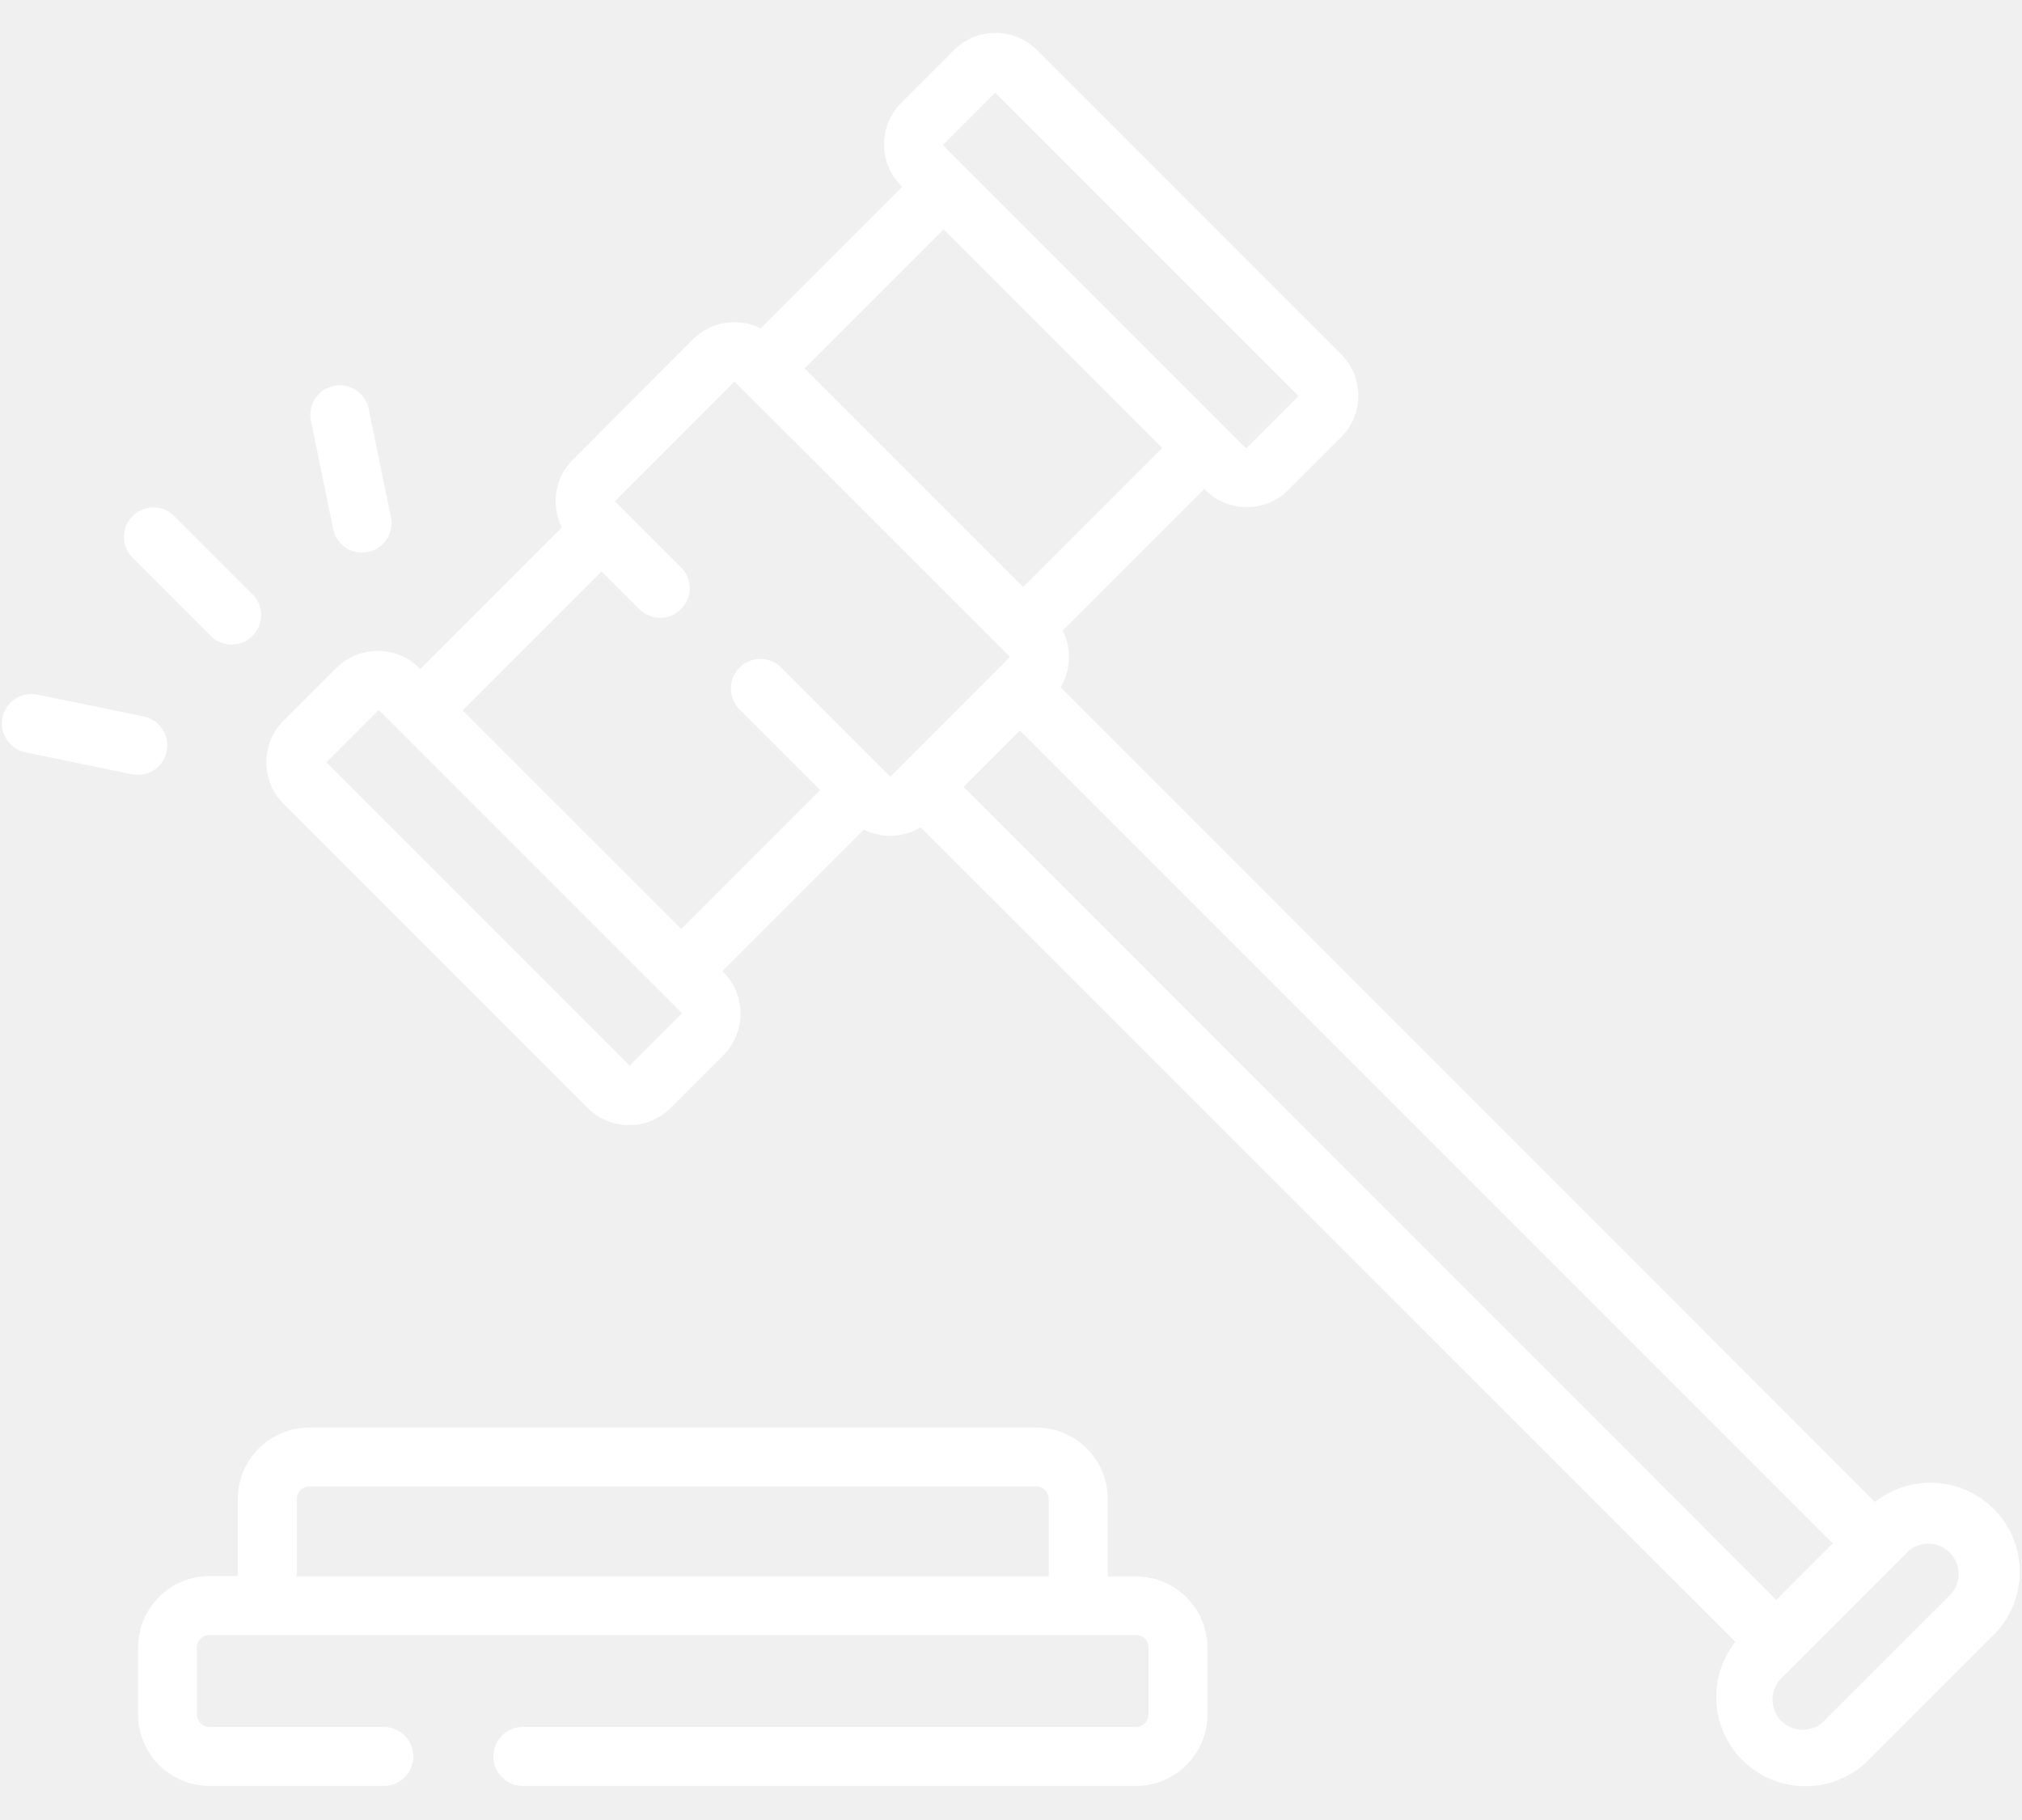
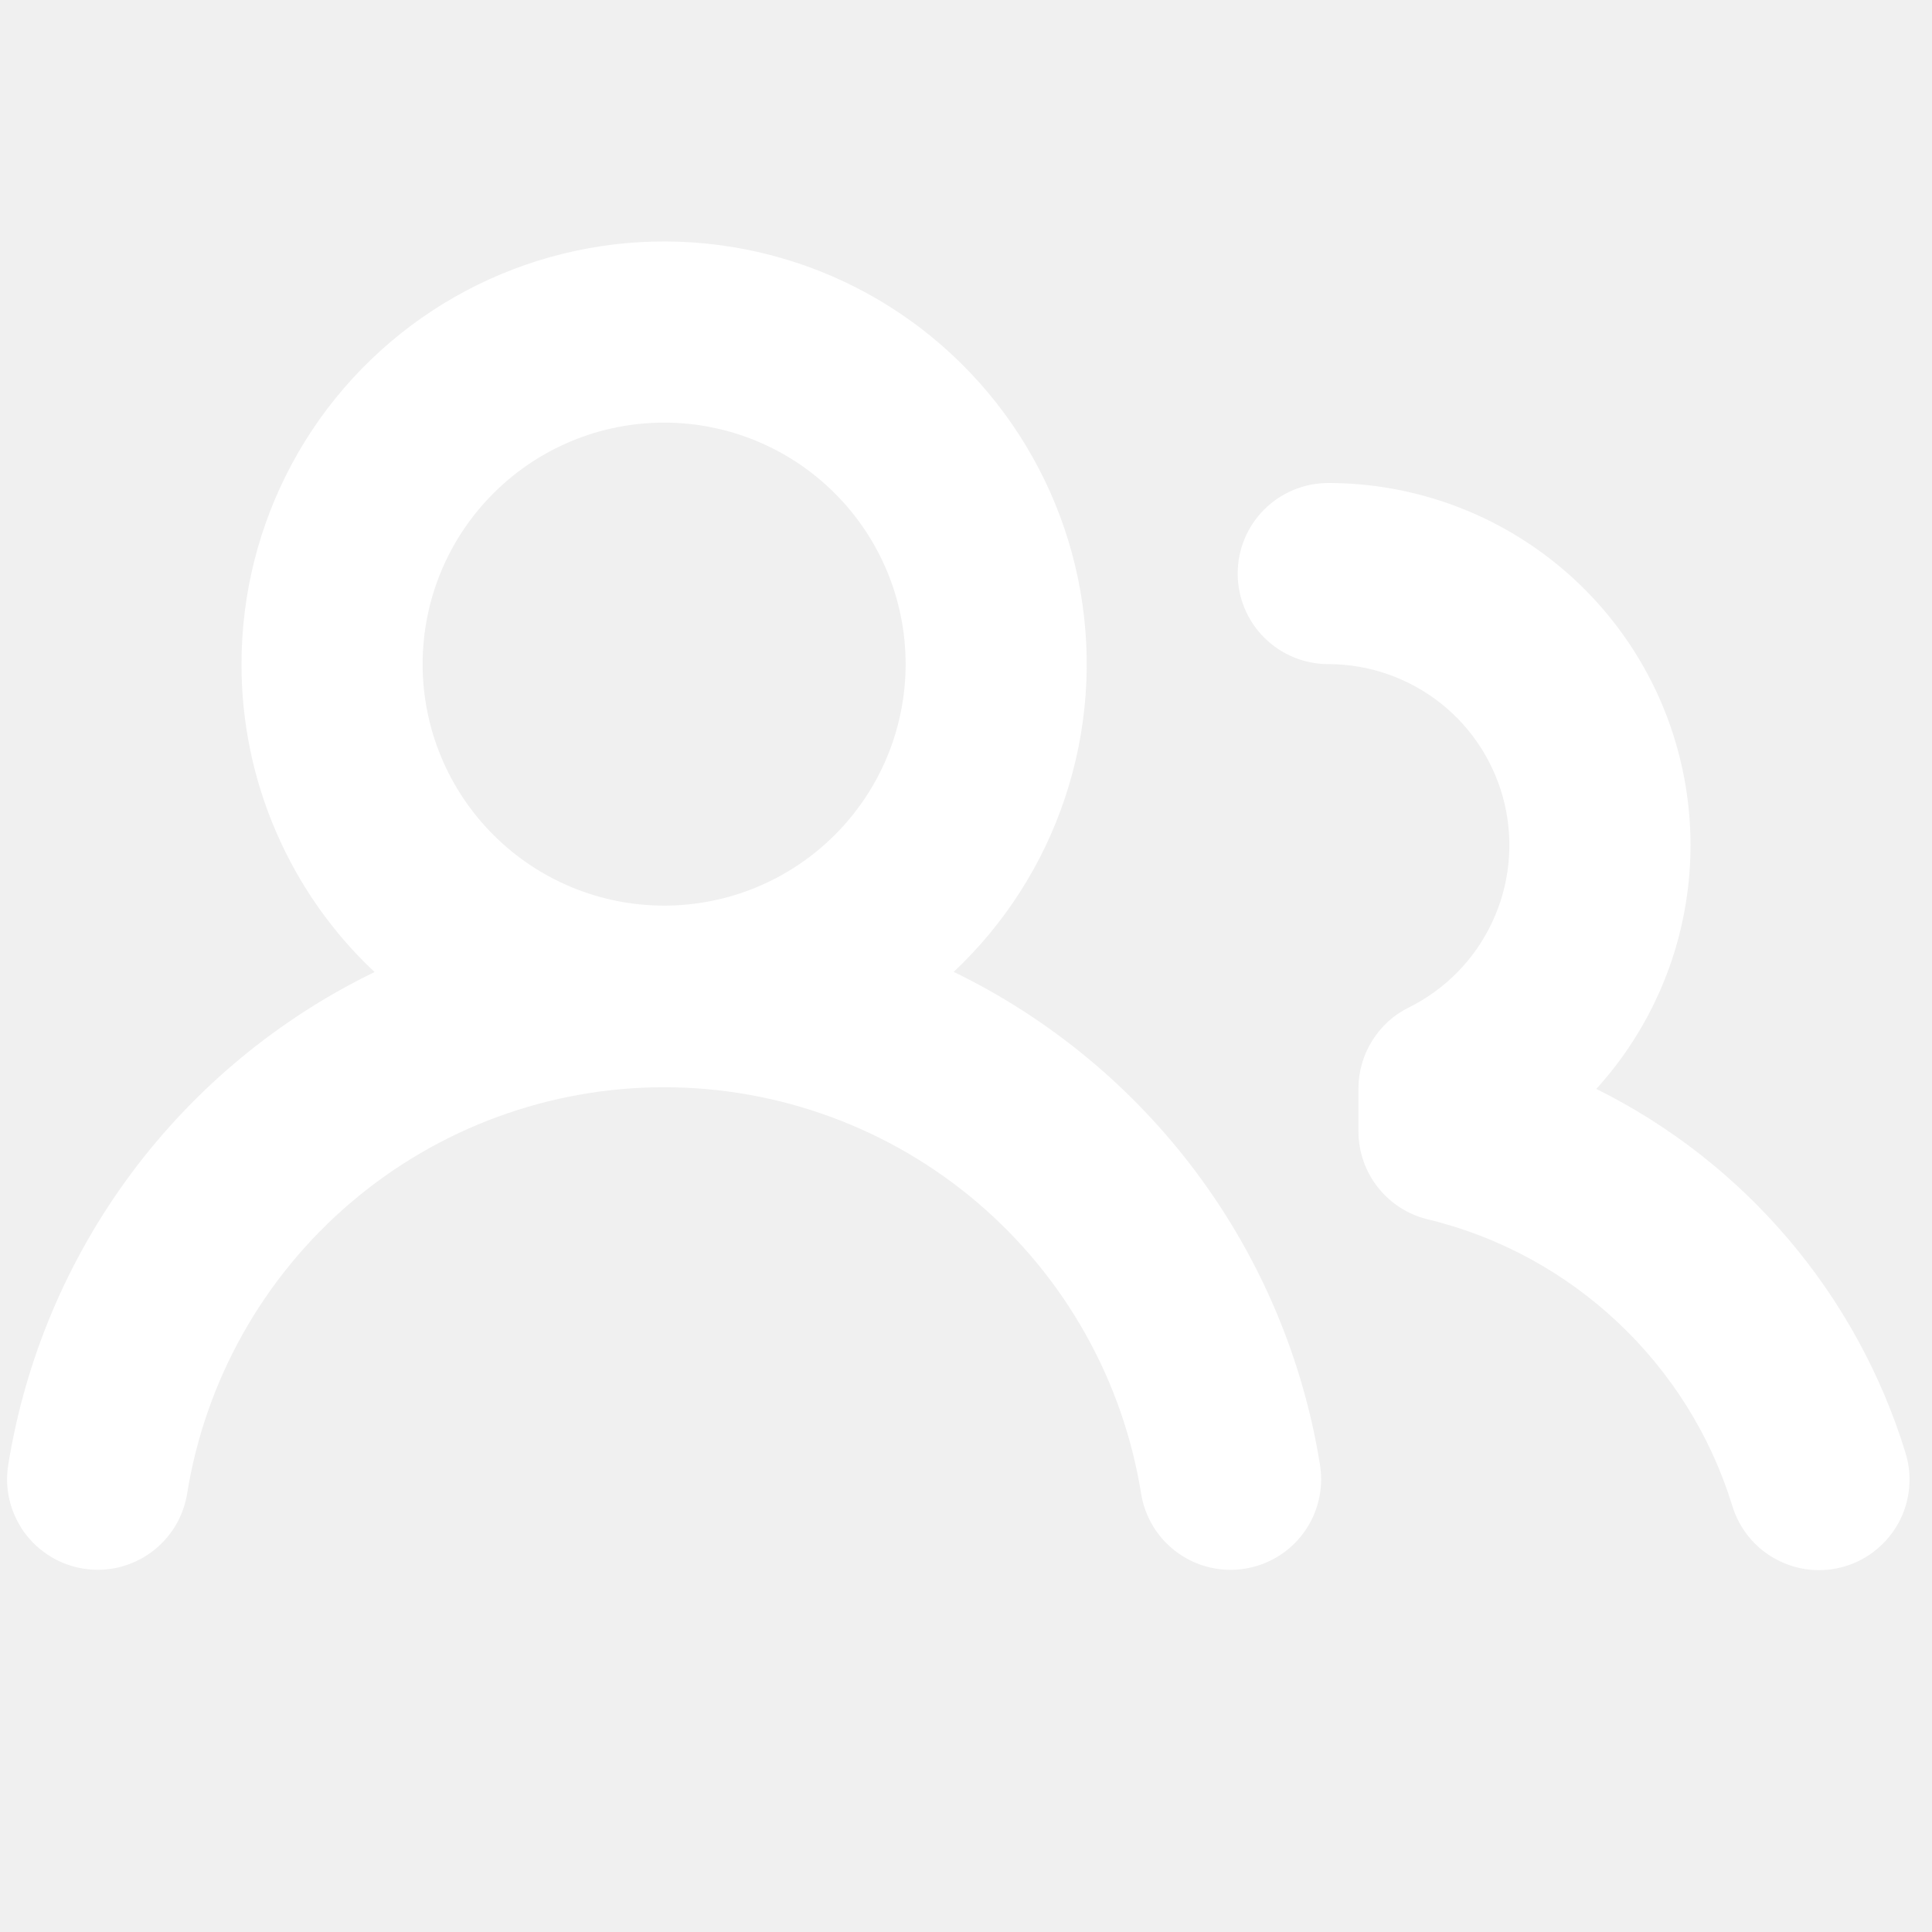
- <svg xmlns="http://www.w3.org/2000/svg" width="20" height="18" viewBox="0 0 20 18" fill="none">
-   <path d="M11.237 15.591H10.957V14.825C10.957 14.638 10.882 14.459 10.75 14.326C10.617 14.194 10.438 14.119 10.251 14.119H3.058C2.871 14.119 2.691 14.194 2.559 14.326C2.427 14.459 2.352 14.638 2.352 14.825V15.587H2.072C1.885 15.587 1.705 15.662 1.573 15.794C1.441 15.927 1.366 16.106 1.366 16.293V16.957C1.366 17.144 1.441 17.324 1.573 17.456C1.705 17.588 1.885 17.663 2.072 17.663H3.813C3.887 17.659 3.957 17.626 4.008 17.572C4.059 17.518 4.088 17.446 4.088 17.372C4.088 17.297 4.059 17.226 4.008 17.171C3.957 17.117 3.887 17.084 3.813 17.08H2.071C2.038 17.08 2.007 17.067 1.984 17.044C1.961 17.021 1.948 16.99 1.948 16.957V16.293C1.948 16.261 1.961 16.229 1.984 16.206C2.007 16.183 2.038 16.17 2.071 16.17H11.237C11.27 16.17 11.301 16.183 11.324 16.206C11.347 16.229 11.36 16.261 11.36 16.293V16.957C11.36 16.99 11.347 17.021 11.324 17.044C11.301 17.067 11.27 17.08 11.237 17.08H5.155C5.081 17.084 5.011 17.117 4.96 17.171C4.909 17.226 4.88 17.297 4.88 17.372C4.88 17.446 4.909 17.518 4.96 17.572C5.011 17.626 5.081 17.659 5.155 17.663H11.237C11.424 17.663 11.604 17.588 11.736 17.456C11.868 17.324 11.943 17.144 11.943 16.957V16.293C11.942 16.107 11.867 15.928 11.735 15.797C11.602 15.665 11.423 15.591 11.237 15.591ZM10.373 15.591H2.935V14.825C2.935 14.793 2.948 14.761 2.971 14.738C2.994 14.715 3.025 14.702 3.058 14.702H10.25C10.283 14.702 10.314 14.715 10.337 14.738C10.36 14.761 10.373 14.793 10.373 14.825V15.587V15.591Z" fill="white" />
-   <path d="M19.718 14.922C19.565 14.769 19.361 14.678 19.145 14.665C18.929 14.653 18.716 14.721 18.546 14.855L10.49 6.797C10.541 6.713 10.569 6.617 10.573 6.519C10.577 6.421 10.556 6.324 10.512 6.236L11.912 4.836L11.922 4.846C11.976 4.9 12.04 4.943 12.11 4.972C12.181 5.001 12.256 5.016 12.332 5.016C12.409 5.016 12.484 5.001 12.555 4.972C12.625 4.943 12.689 4.9 12.743 4.846L13.265 4.324C13.319 4.27 13.362 4.206 13.391 4.136C13.42 4.065 13.435 3.99 13.435 3.913C13.435 3.837 13.42 3.762 13.391 3.691C13.362 3.621 13.319 3.557 13.265 3.503L10.257 0.495C10.203 0.441 10.139 0.398 10.069 0.369C9.998 0.34 9.923 0.325 9.847 0.325C9.77 0.325 9.695 0.34 9.624 0.369C9.554 0.398 9.49 0.441 9.436 0.495L8.914 1.017C8.86 1.071 8.817 1.135 8.788 1.205C8.759 1.276 8.744 1.351 8.744 1.427C8.744 1.504 8.759 1.579 8.788 1.65C8.817 1.72 8.86 1.784 8.914 1.838L8.924 1.848L7.524 3.248C7.415 3.193 7.291 3.174 7.171 3.194C7.051 3.213 6.939 3.27 6.853 3.356L5.665 4.547C5.579 4.633 5.522 4.744 5.503 4.865C5.484 4.985 5.503 5.108 5.557 5.217L4.157 6.617L4.147 6.607C4.038 6.498 3.89 6.437 3.736 6.437C3.583 6.437 3.435 6.498 3.326 6.607L2.804 7.129C2.695 7.238 2.634 7.386 2.634 7.539C2.634 7.693 2.695 7.841 2.804 7.95L5.812 10.958C5.921 11.067 6.069 11.128 6.223 11.128C6.376 11.128 6.524 11.067 6.633 10.958L7.155 10.436C7.264 10.327 7.325 10.179 7.325 10.025C7.325 9.872 7.264 9.724 7.155 9.615L7.145 9.605L8.545 8.205C8.633 8.249 8.73 8.27 8.828 8.266C8.927 8.262 9.022 8.233 9.106 8.182L17.165 16.238C17.026 16.414 16.959 16.637 16.979 16.861C16.999 17.085 17.103 17.293 17.271 17.442C17.438 17.592 17.657 17.672 17.881 17.666C18.106 17.66 18.32 17.568 18.479 17.41L19.72 16.169C19.885 16.004 19.978 15.779 19.978 15.546C19.978 15.312 19.885 15.087 19.72 14.922H19.718ZM9.844 0.917L12.844 3.917L12.326 4.435L9.326 1.435L9.844 0.917ZM9.334 2.268L10.415 3.349L11.496 4.43L10.121 5.805L7.959 3.643L9.334 2.268ZM6.228 10.539L3.228 7.539L3.746 7.021L6.746 10.021L6.228 10.539ZM8.806 7.682L7.713 6.589C7.657 6.54 7.585 6.515 7.511 6.517C7.437 6.52 7.367 6.55 7.315 6.602C7.262 6.655 7.232 6.725 7.229 6.799C7.227 6.873 7.252 6.945 7.301 7.001L8.113 7.813L6.738 9.188L4.576 7.026L5.951 5.651L6.338 6.038C6.394 6.087 6.466 6.112 6.54 6.11C6.614 6.107 6.684 6.077 6.736 6.024C6.789 5.972 6.819 5.902 6.822 5.828C6.824 5.754 6.799 5.682 6.75 5.626L6.082 4.958L7.265 3.774L9.99 6.497L8.806 7.682ZM9.531 7.782L10.088 7.225L18.128 15.265L17.849 15.544L17.57 15.823L9.531 7.782ZM19.305 15.758L18.065 16.997C18.038 17.03 18.006 17.056 17.968 17.075C17.931 17.094 17.89 17.105 17.848 17.107C17.806 17.11 17.764 17.103 17.724 17.088C17.685 17.073 17.65 17.05 17.62 17.02C17.59 16.99 17.567 16.955 17.552 16.916C17.537 16.876 17.53 16.834 17.532 16.792C17.535 16.75 17.546 16.709 17.565 16.672C17.584 16.634 17.61 16.601 17.643 16.575L18.884 15.334C18.942 15.287 19.015 15.263 19.089 15.267C19.163 15.271 19.233 15.302 19.285 15.355C19.338 15.407 19.369 15.477 19.373 15.551C19.377 15.626 19.353 15.698 19.306 15.756L19.305 15.758Z" fill="white" />
-   <path d="M2.099 6.303C2.155 6.352 2.227 6.377 2.301 6.375C2.375 6.372 2.445 6.342 2.497 6.29C2.55 6.237 2.58 6.167 2.583 6.093C2.585 6.019 2.56 5.947 2.511 5.891L1.738 5.118C1.712 5.088 1.679 5.064 1.643 5.046C1.607 5.029 1.568 5.02 1.528 5.018C1.488 5.017 1.448 5.024 1.411 5.038C1.374 5.053 1.34 5.075 1.311 5.104C1.283 5.132 1.261 5.166 1.246 5.203C1.232 5.24 1.225 5.28 1.226 5.32C1.227 5.36 1.237 5.399 1.254 5.435C1.271 5.472 1.296 5.504 1.326 5.53L2.099 6.303Z" fill="white" />
-   <path d="M1.649 7.43C1.664 7.354 1.649 7.276 1.607 7.211C1.564 7.147 1.498 7.102 1.422 7.086L0.351 6.866C0.277 6.856 0.203 6.874 0.142 6.917C0.081 6.96 0.039 7.024 0.024 7.097C0.009 7.169 0.023 7.245 0.062 7.308C0.101 7.372 0.162 7.418 0.234 7.437L1.305 7.657C1.342 7.665 1.381 7.665 1.419 7.658C1.456 7.651 1.492 7.636 1.524 7.615C1.556 7.594 1.584 7.567 1.605 7.535C1.626 7.503 1.641 7.468 1.649 7.43Z" fill="white" />
-   <path d="M3.292 5.214C3.298 5.253 3.311 5.291 3.332 5.325C3.353 5.359 3.38 5.389 3.413 5.412C3.445 5.435 3.482 5.451 3.521 5.459C3.56 5.467 3.601 5.467 3.64 5.459C3.679 5.451 3.716 5.435 3.749 5.412C3.781 5.389 3.809 5.36 3.83 5.326C3.851 5.292 3.864 5.254 3.87 5.215C3.876 5.175 3.873 5.135 3.863 5.097L3.643 4.026C3.624 3.954 3.578 3.892 3.514 3.853C3.451 3.814 3.375 3.801 3.303 3.816C3.23 3.831 3.165 3.873 3.123 3.934C3.08 3.994 3.062 4.069 3.072 4.143L3.292 5.214Z" fill="white" />
+ <svg xmlns="http://www.w3.org/2000/svg" width="24" height="24" viewBox="0 0 24 24" fill="none">
+   <path fill-rule="evenodd" clip-rule="evenodd" d="M8.25 5.25C7.454 5.25 6.691 5.566 6.129 6.129C5.566 6.691 5.25 7.454 5.25 8.25C5.25 9.046 5.566 9.809 6.129 10.371C6.691 10.934 7.454 11.25 8.25 11.25C9.046 11.25 9.809 10.934 10.371 10.371C10.934 9.809 11.25 9.046 11.25 8.25C11.25 7.454 10.934 6.691 10.371 6.129C9.809 5.566 9.046 5.25 8.25 5.25ZM3 8.25C3 7.38 3.216 6.523 3.629 5.757C4.042 4.991 4.639 4.34 5.366 3.862C6.093 3.384 6.928 3.095 7.795 3.019C8.662 2.944 9.534 3.085 10.333 3.43C11.132 3.775 11.832 4.314 12.371 4.997C12.91 5.68 13.271 6.486 13.421 7.343C13.571 8.201 13.506 9.082 13.231 9.907C12.957 10.733 12.481 11.477 11.847 12.073C13.042 12.653 14.08 13.513 14.872 14.579C15.665 15.646 16.188 16.888 16.398 18.2C16.421 18.346 16.415 18.495 16.381 18.638C16.346 18.782 16.284 18.918 16.197 19.037C16.11 19.157 16.001 19.258 15.875 19.335C15.749 19.412 15.609 19.464 15.463 19.487C15.317 19.51 15.168 19.505 15.024 19.47C14.88 19.436 14.745 19.373 14.625 19.286C14.506 19.2 14.404 19.09 14.327 18.964C14.25 18.838 14.198 18.698 14.175 18.552C13.948 17.144 13.227 15.863 12.141 14.938C11.056 14.014 9.676 13.506 8.25 13.506C6.824 13.506 5.444 14.014 4.359 14.938C3.273 15.863 2.552 17.144 2.325 18.552C2.302 18.698 2.25 18.838 2.173 18.964C2.095 19.09 1.994 19.199 1.874 19.286C1.755 19.373 1.619 19.435 1.475 19.47C1.332 19.504 1.182 19.51 1.036 19.486C0.891 19.463 0.751 19.412 0.625 19.334C0.499 19.257 0.389 19.155 0.302 19.036C0.216 18.916 0.153 18.781 0.119 18.637C0.084 18.493 0.079 18.344 0.102 18.198C0.313 16.887 0.836 15.646 1.628 14.58C2.421 13.514 3.458 12.655 4.653 12.075C4.13 11.585 3.714 10.992 3.43 10.334C3.145 9.676 2.999 8.967 3 8.25ZM16.5 6C16.202 6 15.915 6.119 15.704 6.33C15.493 6.54 15.375 6.827 15.375 7.125C15.375 7.423 15.493 7.71 15.704 7.92C15.915 8.131 16.202 8.25 16.5 8.25C17.008 8.25 17.5 8.422 17.898 8.737C18.296 9.052 18.575 9.493 18.691 9.987C18.806 10.481 18.752 11 18.535 11.459C18.319 11.918 17.954 12.291 17.499 12.516C17.311 12.609 17.154 12.753 17.044 12.931C16.933 13.109 16.875 13.315 16.875 13.524V14.052C16.875 14.305 16.959 14.55 17.116 14.749C17.272 14.947 17.49 15.088 17.736 15.147C19.536 15.581 20.979 16.947 21.519 18.705C21.562 18.847 21.632 18.979 21.726 19.093C21.82 19.208 21.936 19.303 22.067 19.372C22.197 19.442 22.341 19.485 22.488 19.5C22.636 19.514 22.784 19.499 22.926 19.455C23.068 19.412 23.199 19.341 23.313 19.246C23.427 19.152 23.522 19.036 23.591 18.905C23.66 18.774 23.703 18.63 23.716 18.483C23.73 18.335 23.714 18.186 23.67 18.045C23.37 17.071 22.875 16.168 22.214 15.391C21.554 14.615 20.743 13.98 19.83 13.527C20.416 12.882 20.803 12.08 20.942 11.22C21.082 10.359 20.968 9.477 20.616 8.679C20.263 7.882 19.686 7.204 18.956 6.729C18.225 6.253 17.372 6 16.5 6Z" fill="white" />
</svg>
